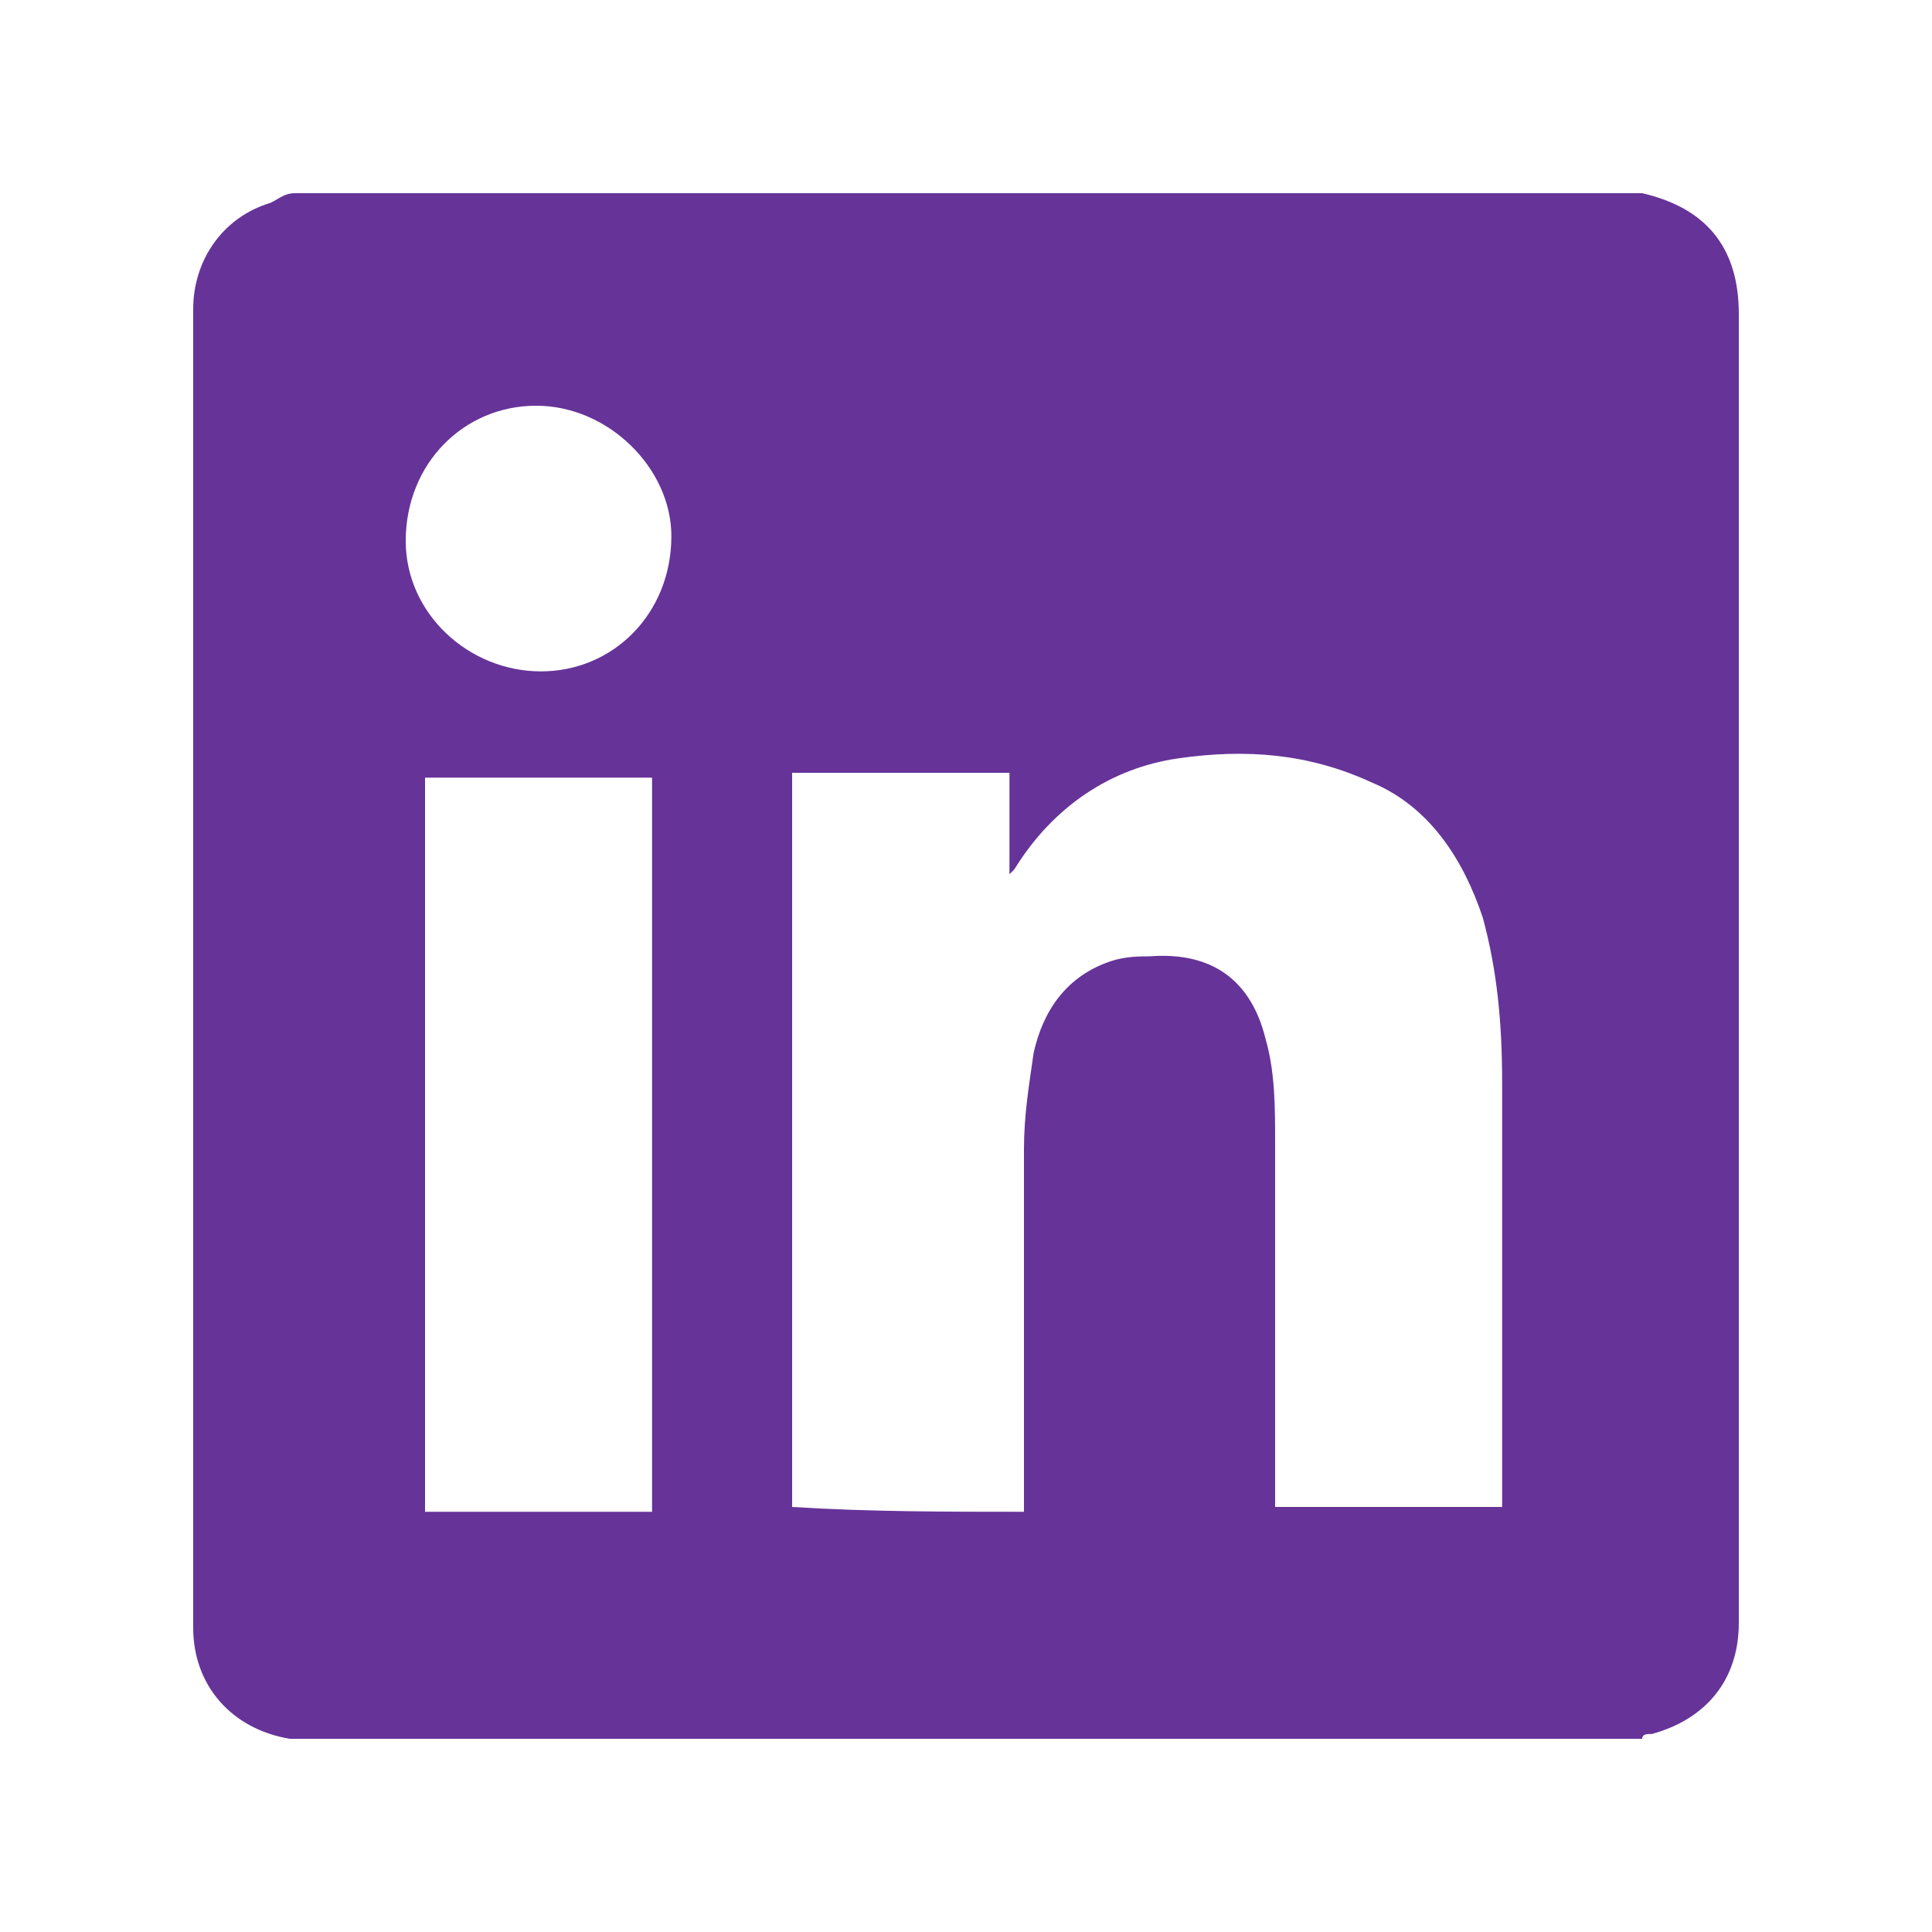
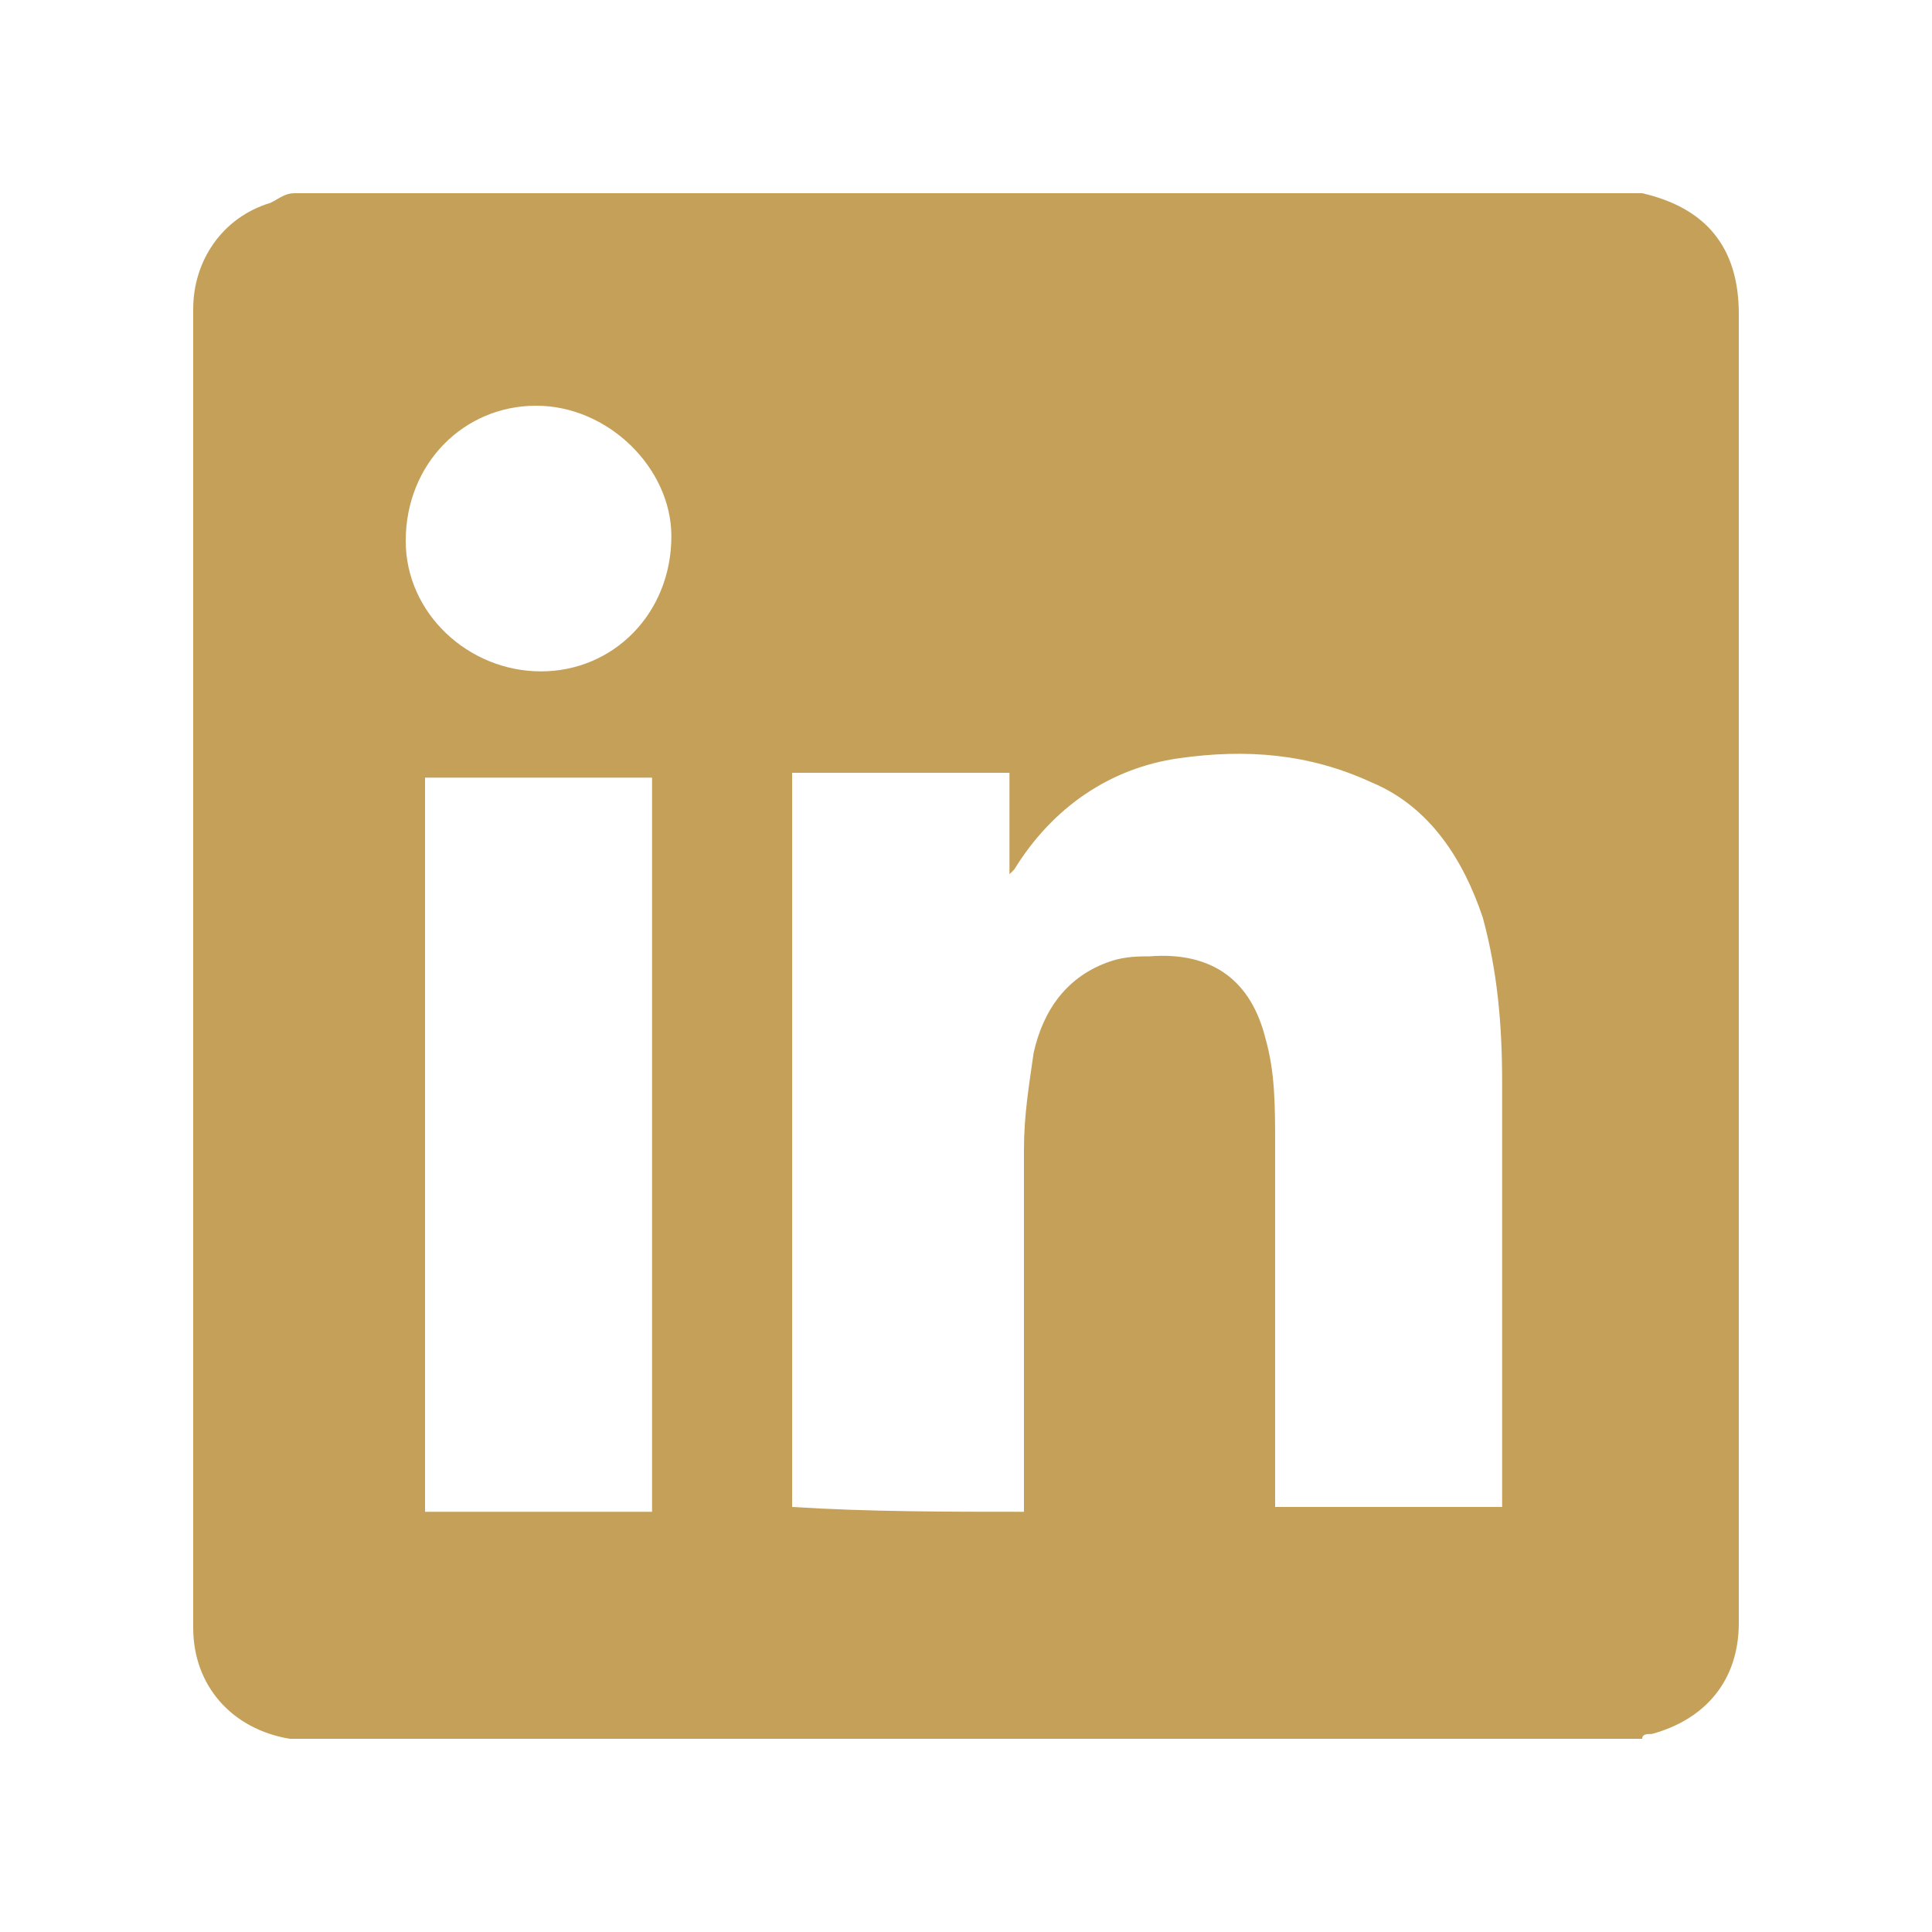
<svg xmlns="http://www.w3.org/2000/svg" version="1.1" id="Layer_1" x="0px" y="0px" viewBox="0 0 40 40" style="enable-background:new 0 0 40 40;" xml:space="preserve">
  <style type="text/css">
- 	.st0{fill:#663399;}
+ 	.st0{fill:#C5A059;}
</style>
  <g>
-     <path class="st0" d="M6.1,4c9.3,0,18.6,0,27.9,0c0,0,0,0,0,0c1.3,0.3,2,1.1,2,2.5c0,9,0,18,0,27c0,0,0,0.1,0,0.1   c0,1.2-0.7,2-1.8,2.3c-0.1,0-0.2,0-0.2,0.1c-9.3,0-18.6,0-27.9,0C6,36,6,36,6,36c-1.2-0.2-2-1.1-2-2.3c0-9.1,0-18.2,0-27.3   c0-1,0.6-1.9,1.6-2.2C5.8,4.1,5.9,4,6.1,4z M21.2,31.3c0-0.1,0-0.2,0-0.3c0-2.4,0-4.8,0-7.2c0-0.7,0.1-1.3,0.2-2   c0.2-0.9,0.7-1.6,1.6-1.9c0.3-0.1,0.6-0.1,0.8-0.1c1.3-0.1,2.1,0.5,2.4,1.7c0.2,0.7,0.2,1.4,0.2,2.2c0,2.4,0,4.9,0,7.3   c0,0.1,0,0.2,0,0.2c1.6,0,3.2,0,4.7,0c0-0.1,0-0.1,0-0.2c0-2.9,0-5.8,0-8.6c0-1.2-0.1-2.3-0.4-3.4c-0.4-1.2-1.1-2.3-2.3-2.8   c-1.3-0.6-2.6-0.7-4-0.5c-1.4,0.2-2.6,1-3.4,2.3c0,0-0.1,0.1-0.1,0.1c0-0.7,0-1.4,0-2.1c-1.5,0-3,0-4.5,0c0,5.1,0,10.1,0,15.2   C18,31.3,19.6,31.3,21.2,31.3z M8.8,31.3c1.6,0,3.1,0,4.7,0c0-5.1,0-10.2,0-15.2c-1.6,0-3.2,0-4.7,0C8.8,21.1,8.8,26.2,8.8,31.3z    M11.1,8.4c-1.5,0-2.7,1.2-2.7,2.8c0,1.5,1.3,2.7,2.8,2.7c1.5,0,2.7-1.2,2.7-2.8C13.9,9.7,12.6,8.4,11.1,8.4z" />
+     <path class="st0" d="M6.1,4C15.4,4,24.7,4,34,4l0,0c1.3,0.3,2,1.1,2,2.5c0,9,0,18,0,27v0.1c0,1.2-0.7,2-1.8,2.3   c-0.1,0-0.2,0-0.2,0.1c-9.3,0-18.6,0-27.9,0C6,36,6,36,6,36c-1.2-0.2-2-1.1-2-2.3c0-9.1,0-18.2,0-27.3c0-1,0.6-1.9,1.6-2.2   C5.8,4.1,5.9,4,6.1,4z M21.2,31.3c0-0.1,0-0.2,0-0.3c0-2.4,0-4.8,0-7.2c0-0.7,0.1-1.3,0.2-2c0.2-0.9,0.7-1.6,1.6-1.9   c0.3-0.1,0.6-0.1,0.8-0.1c1.3-0.1,2.1,0.5,2.4,1.7c0.2,0.7,0.2,1.4,0.2,2.2c0,2.4,0,4.9,0,7.3c0,0.1,0,0.2,0,0.2c1.6,0,3.2,0,4.7,0   c0-0.1,0-0.1,0-0.2c0-2.9,0-5.8,0-8.6c0-1.2-0.1-2.3-0.4-3.4c-0.4-1.2-1.1-2.3-2.3-2.8c-1.3-0.6-2.6-0.7-4-0.5s-2.6,1-3.4,2.3   l-0.1,0.1c0-0.7,0-1.4,0-2.1c-1.5,0-3,0-4.5,0c0,5.1,0,10.1,0,15.2C18,31.3,19.6,31.3,21.2,31.3z M8.8,31.3c1.6,0,3.1,0,4.7,0   c0-5.1,0-10.2,0-15.2c-1.6,0-3.2,0-4.7,0C8.8,21.1,8.8,26.2,8.8,31.3z M11.1,8.4c-1.5,0-2.7,1.2-2.7,2.8c0,1.5,1.3,2.7,2.8,2.7   s2.7-1.2,2.7-2.8C13.9,9.7,12.6,8.4,11.1,8.4z" />
  </g>
</svg>
